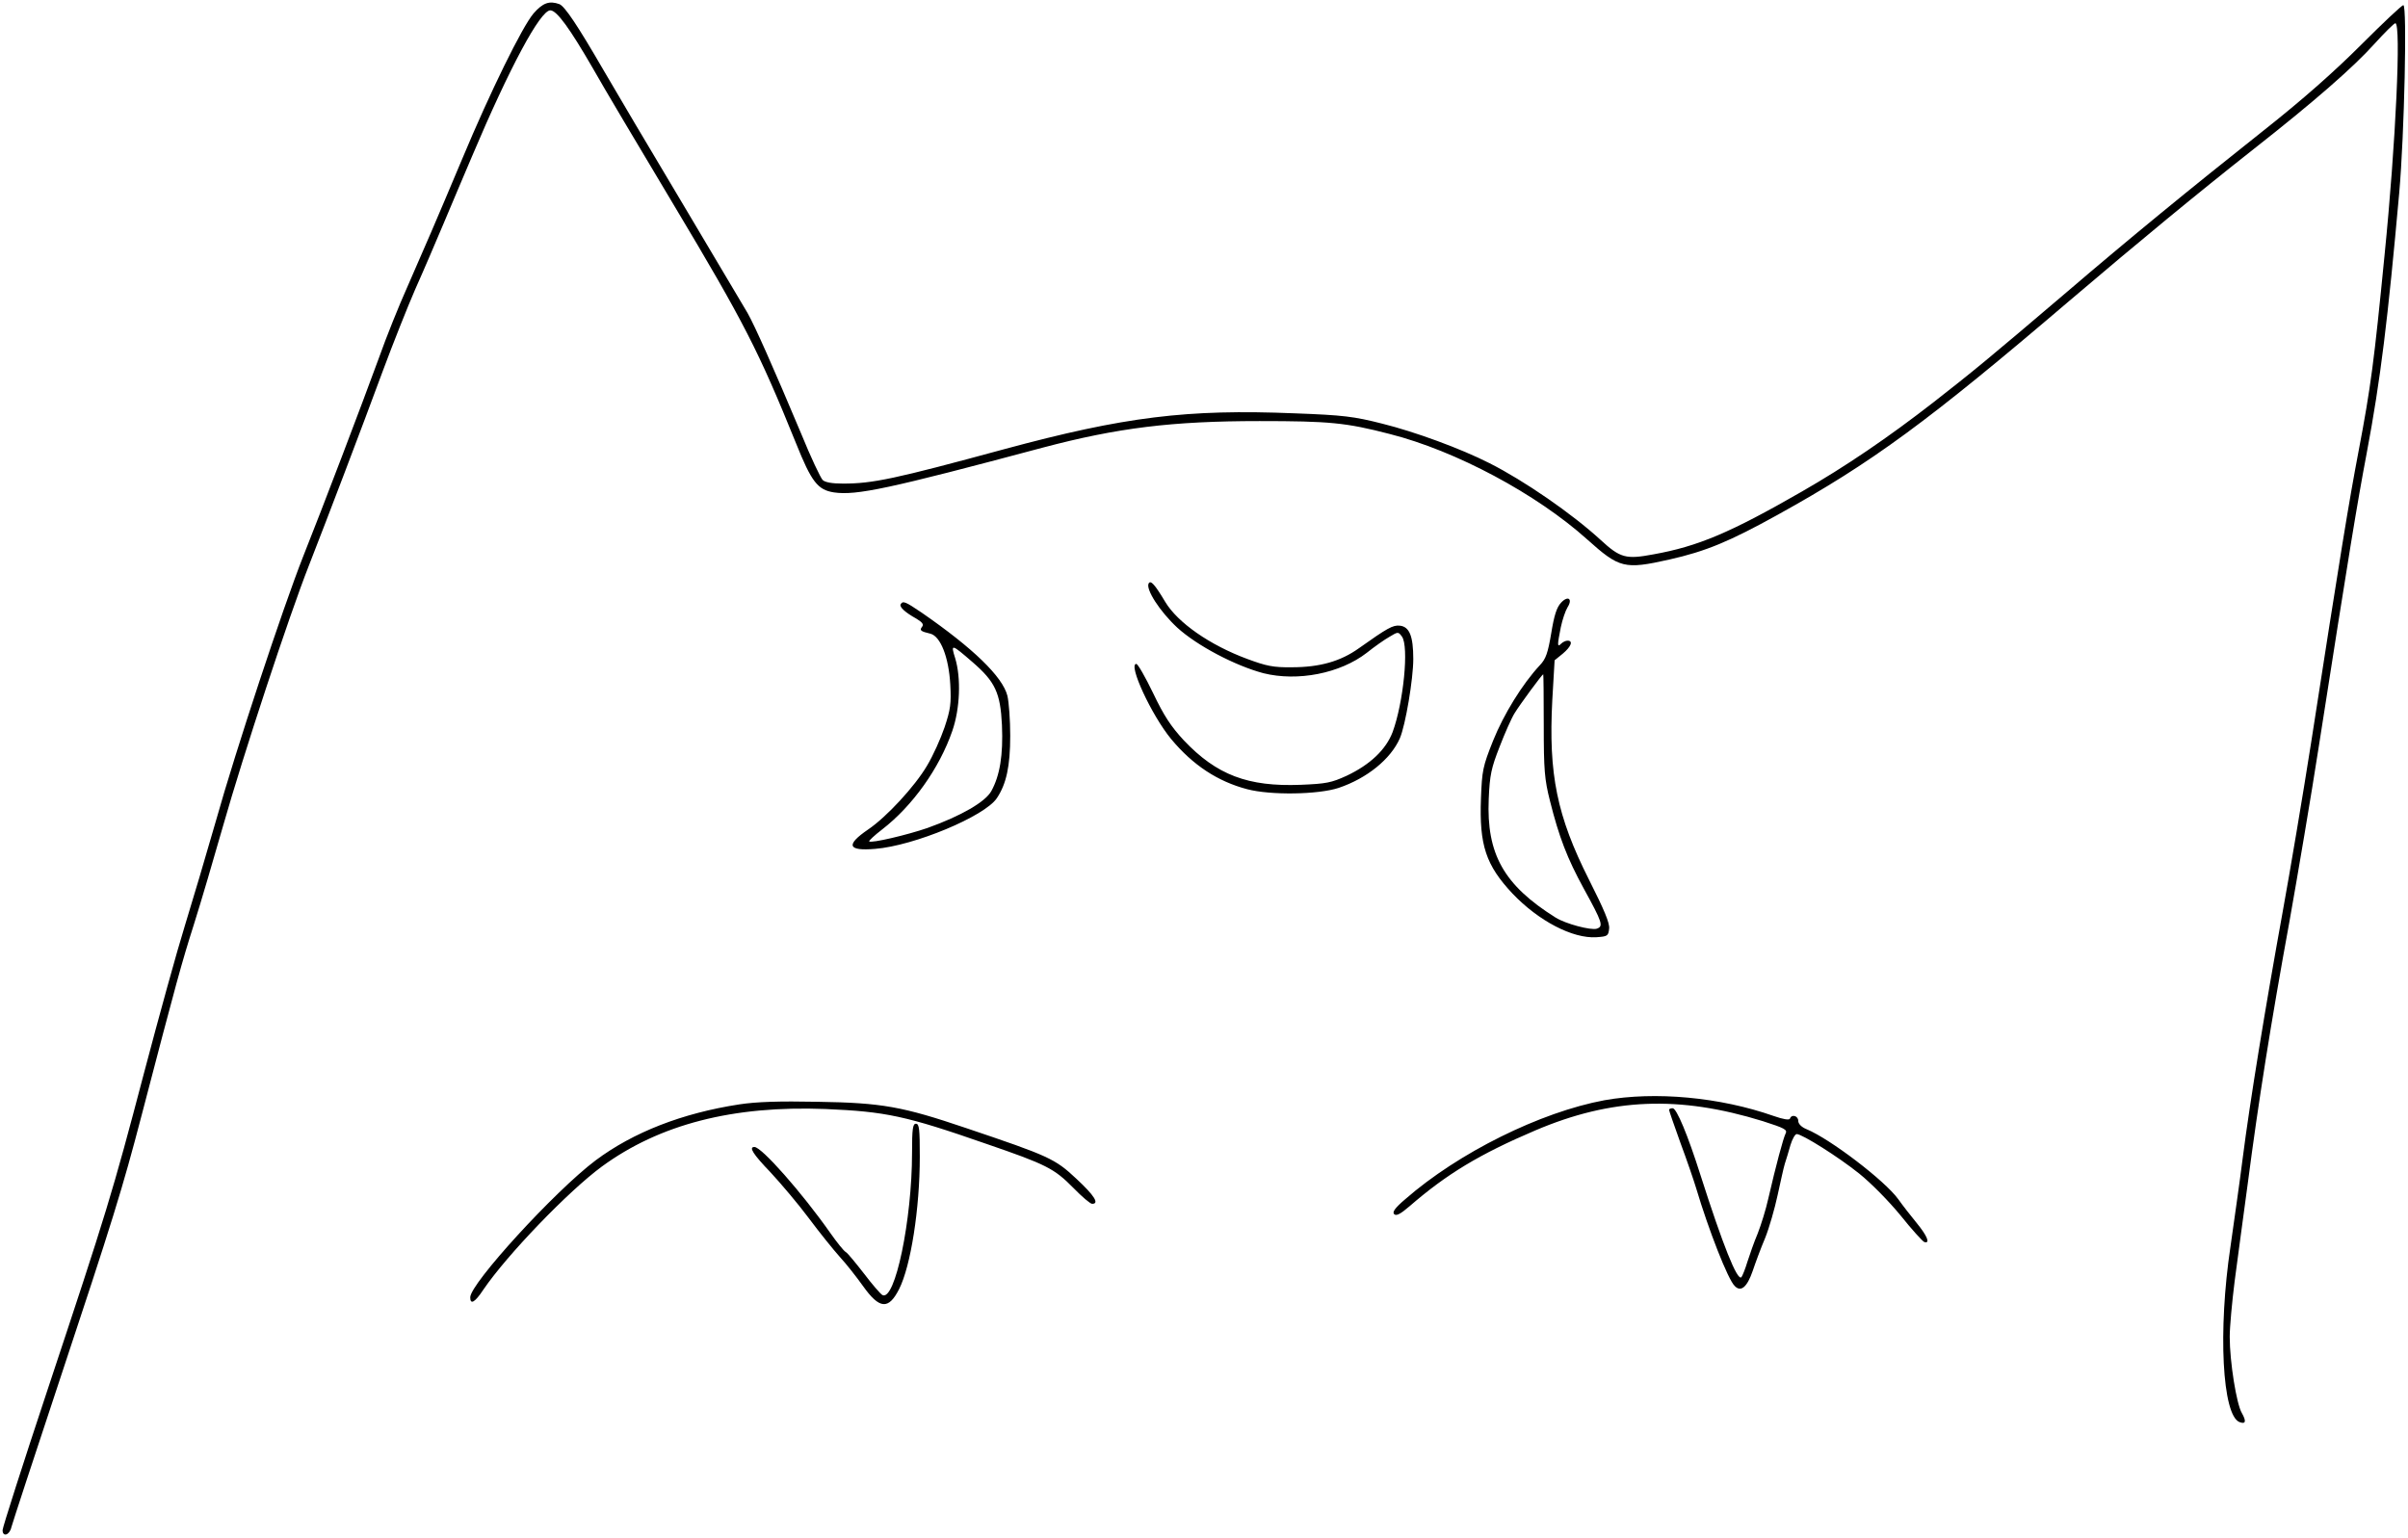
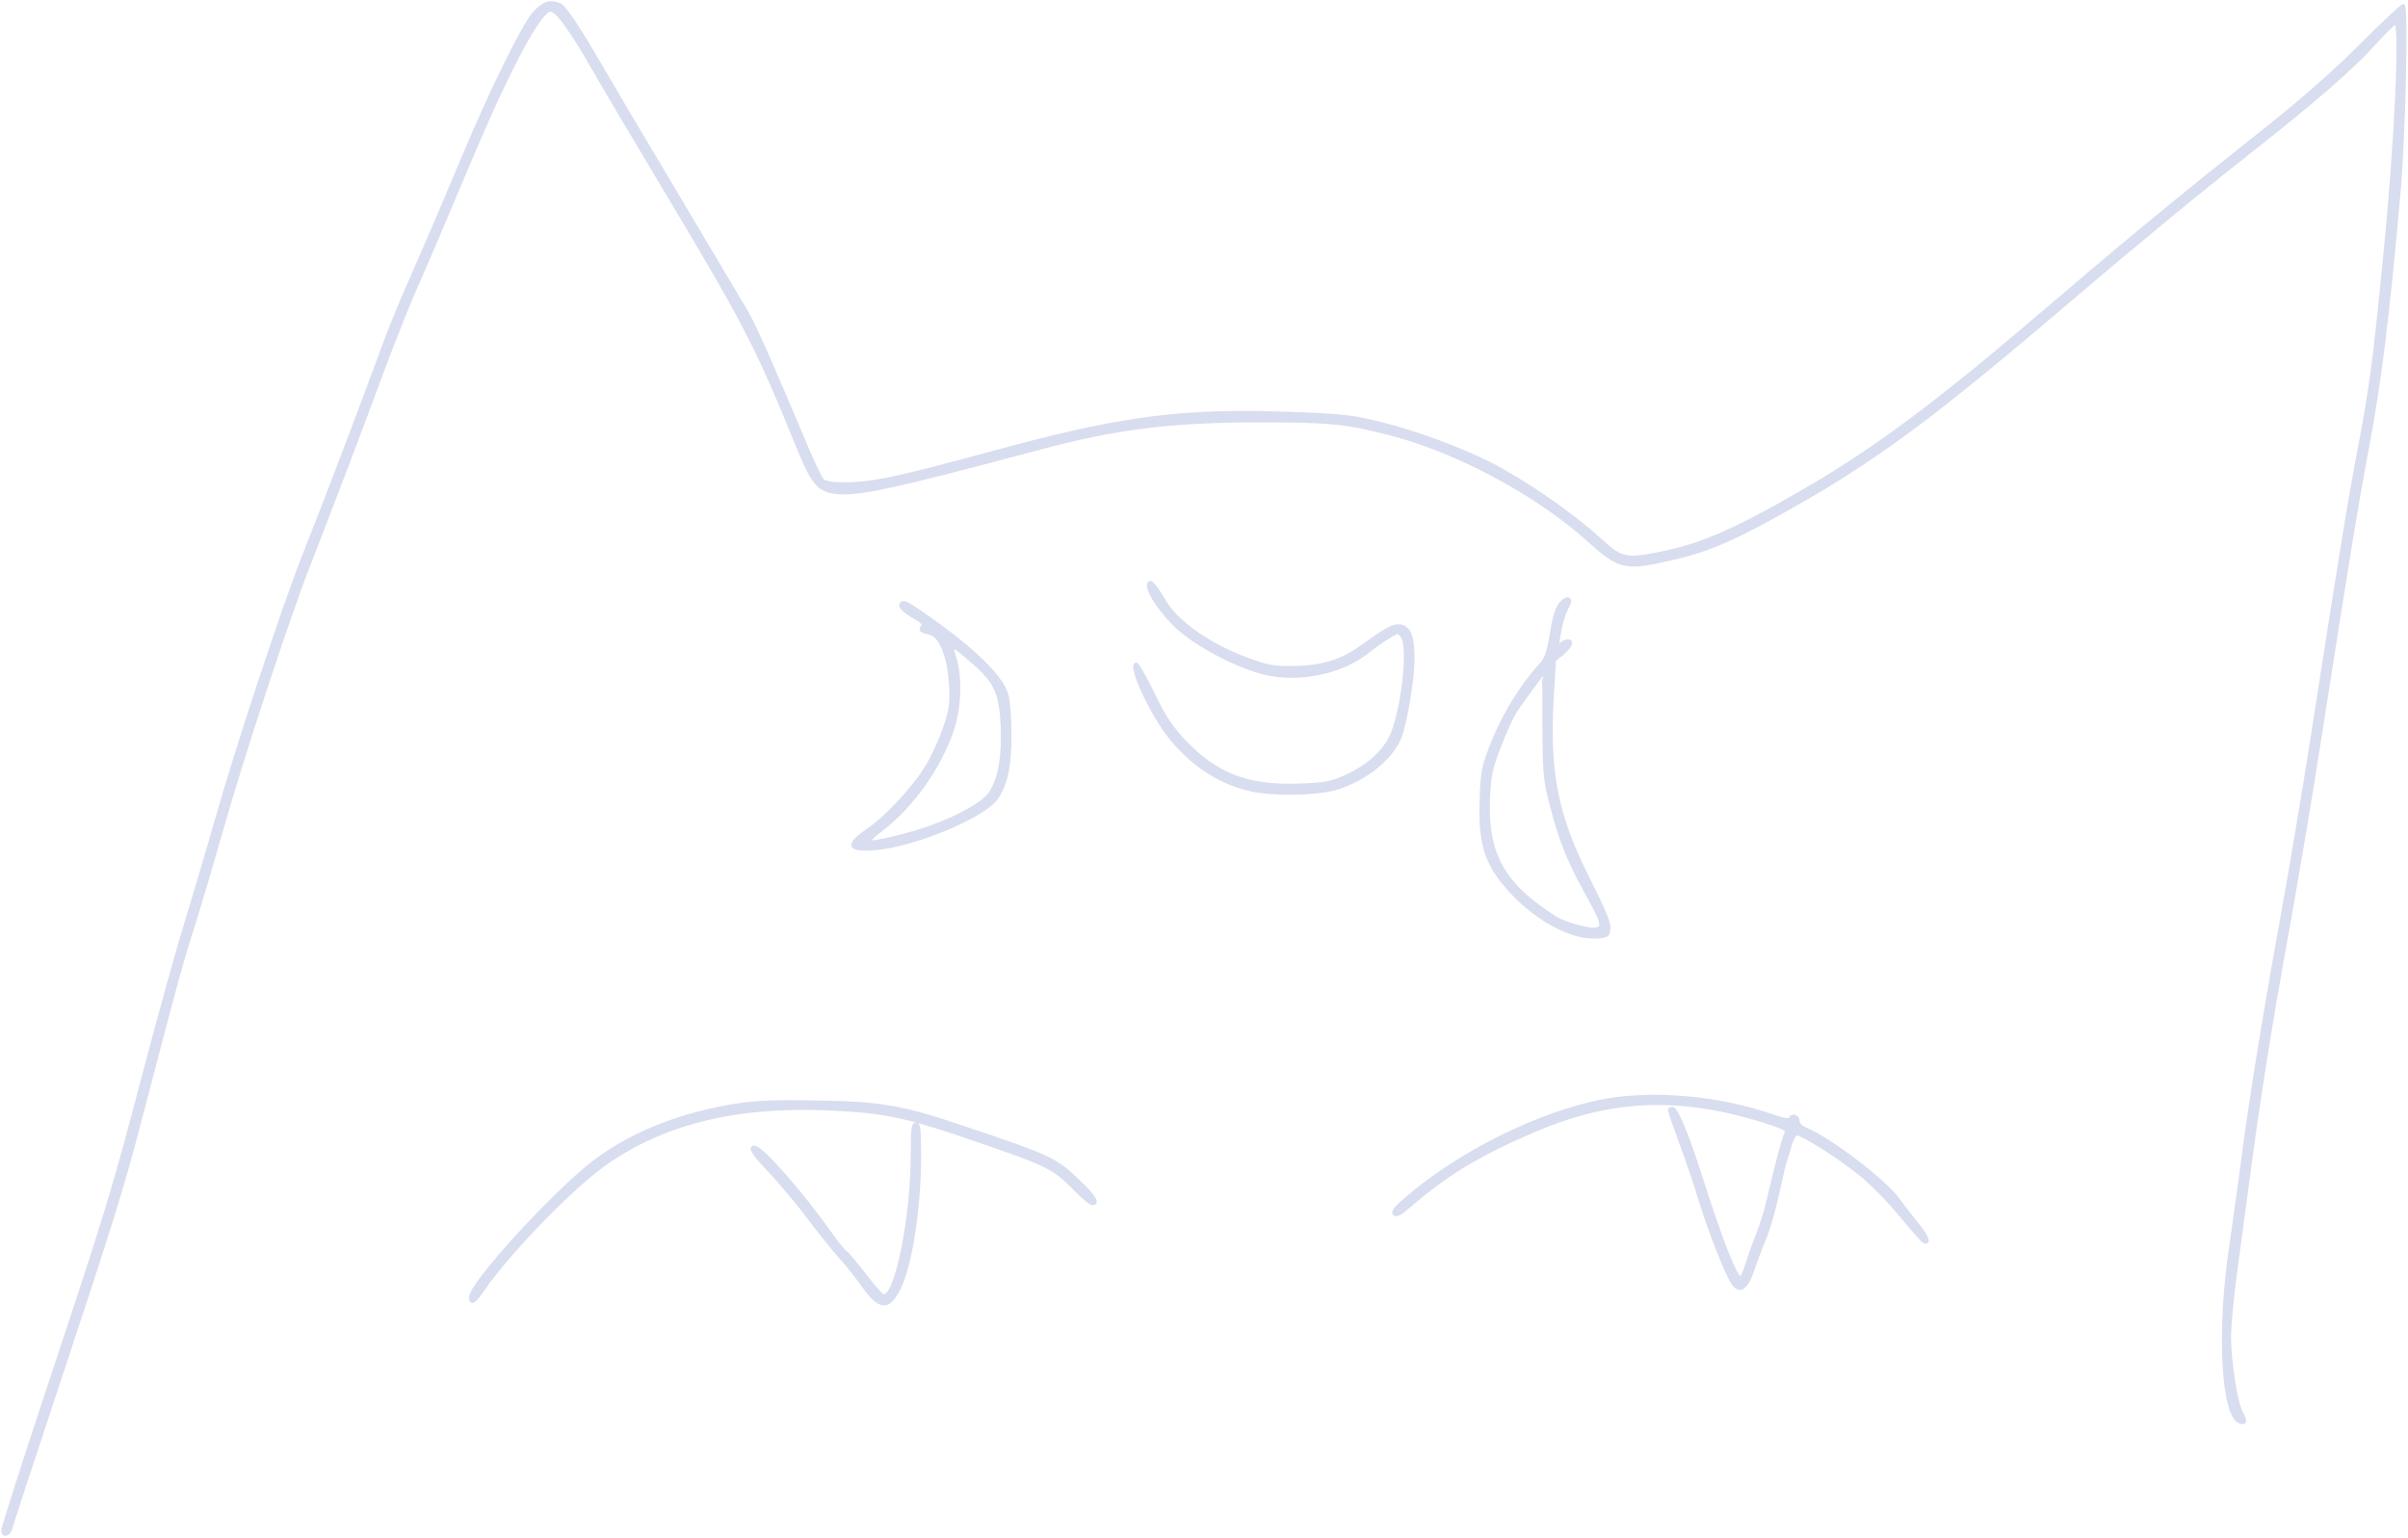
- <svg xmlns="http://www.w3.org/2000/svg" version="1" viewBox="0 0 932 595">
+ <svg xmlns="http://www.w3.org/2000/svg" version="1" stroke="#d8ddef" fill="#d8ddef" viewBox="0 0 932 595">
  <path d="M206.5 5.2c-4.4 5.2-16.7 30.2-27.6 56.3-10.5 25-14.6 34.4-21.3 49.7-3.1 6.9-8.1 19.3-11 27.5-6.5 17.8-21.6 57.5-29.3 76.8-7.8 19.8-26 74.7-33.8 102.5-3.7 12.9-9.1 31.1-12 40.5-2.9 9.3-10 35-15.8 57-12.3 46.8-14.3 53.2-37.3 122.5C8.8 566.9 1 591.3 1 592.3c0 2.8 2.7 2 3.4-1.1.4-1.5 8.5-26.3 18.1-55.2 21.3-64.2 24.8-75.5 32.4-104.6C68.4 379.7 70.3 372.8 75 358c2.7-8.5 7.8-25.9 11.4-38.5 7.8-27.4 25.3-80.6 33.2-100.7 7.5-19.2 20-52 28.6-75.3 3.9-10.5 9.5-24.6 12.5-31.5 3.1-6.9 8-18.4 11-25.5 3-7.2 8-18.9 11-26C197.2 26.2 209.1 4 213 4c2.5 0 7.6 7.1 16.5 22.5 3.7 6.6 17.8 30.3 31.2 52.7 27.4 45.8 32.9 56.6 47.4 92.4 6 15 8.4 18 14.6 19 8.7 1.3 21.3-1.4 80.8-17.3 29.1-7.7 50.1-10.3 84-10.3 27 0 33.4.6 50.4 5 25.6 6.5 56.8 23.2 76.4 40.8 12.5 11.2 14.4 11.7 31.8 7.8 14.2-3.2 23.3-7 41.9-17.3 36.7-20.3 58.4-36.3 113-82.9 27.5-23.4 49.1-41.2 71.4-58.8 23.3-18.3 38.4-31.5 46.5-40.5 4-4.4 7.7-8.1 8.2-8.1 2.3 0 .2 46.3-4.2 90-4 40.8-5.3 50.8-10 75.5-3.9 20.5-6.9 39-18.4 113-3.1 19.8-8.1 49.5-11.1 66-6.5 35.8-12.6 73-15.4 95-1.1 8.8-3.3 24.1-4.7 34-4.9 32.6-3.2 65.4 3.5 68 2.4.9 2.7-.3.9-3.5-2.1-3.5-4.7-19.9-4.7-29.5 0-3.9.9-13.5 1.9-21.5 1.1-8 3.3-25.1 5.1-38 4.1-31.5 8.9-61.8 16.1-101.2 3.2-18 8.4-48.6 11.4-68 12-76.8 14.7-93.1 18.5-113.3 5.4-28.6 8.2-51.8 12.6-100.8 2-22.6 3.1-72.7 1.6-72.7-.6 0-7.9 6.9-16.4 15.4-10.3 10.3-22.6 21.2-37.8 33.2-29 23-51.7 41.6-76 62.4-30.4 25.9-36.5 30.9-51.5 42.6-17.6 13.7-34.2 25-51.3 34.8-27.5 15.8-40 21.1-57.3 24.2-10.6 2-12.8 1.4-20.4-5.6-11.1-10.2-29.7-23-43-29.7-11.2-5.7-29-12.2-41.5-15.3-11-2.8-15.1-3.3-33.9-4-41.6-1.7-65.9 1.3-112.5 13.9-42.3 11.5-50.8 13.3-62.3 13.3-4.3 0-7-.5-7.9-1.4-.8-.8-4.6-8.8-8.3-17.9-10.8-25.7-17.9-41.7-20.8-46.8-1.5-2.5-12.9-21.7-25.3-42.6-12.5-20.9-26.2-44.1-30.5-51.5-9.8-16.9-14.9-24.6-17-25.4-3.9-1.4-6.4-.5-10 3.6z" />
  <path d="M444.6 225.8c-1.3 2.2 4.3 10.9 11.1 17.2 7.7 7 22.4 14.7 33.3 17.6 13.2 3.3 29.7.1 40-7.9 3-2.4 7-5.2 8.8-6.2 3.3-2 3.4-2 4.8-.1 2.8 3.8.6 25.6-3.6 37-2.6 6.8-8.7 12.6-17.8 16.9-5.9 2.7-7.9 3.1-17.8 3.5-20.4.8-32.5-3.8-45.2-17.2-5-5.4-7.7-9.5-11.9-18.3-3-6.2-5.9-11.3-6.5-11.3-3.3 0 5.9 19.9 13.5 29.1 8.4 10.1 18 16.4 29.4 19.4 9.1 2.4 27.5 2.1 35.4-.5 11-3.7 20.2-11.2 23.7-19.2 2.2-5.1 5.2-23 5.2-30.7 0-8.9-1.5-12.5-5.2-12.9-2.7-.3-4.8.9-15.8 8.7-7.1 5.1-15.2 7.4-26 7.4-7.2.1-9.9-.5-17.2-3.2-14.6-5.4-27-14.1-31.8-22.1-4-6.7-5.6-8.5-6.4-7.2zM604.2 233.3c-1.7 1.8-2.7 5-3.8 11.8-1.3 7.7-2.1 10-4.4 12.4-6.8 7.3-14 19-18.1 29.2-4 10-4.3 11.6-4.7 22.3-.7 18.2 1.9 25.9 12.2 36.9 10.1 10.6 23.3 17.5 32.5 16.9 4.3-.3 4.6-.5 4.9-3.3.3-2.1-1.9-7.3-7.8-19-12.4-24.6-15.7-40.8-14.2-69.4l.9-15.5 3.2-2.6c3.2-2.7 4.1-5 1.8-5-.7 0-1.8.5-2.5 1.2-1.5 1.5-1.5.6-.1-6.4.6-2.9 1.8-6.4 2.6-7.7 2.1-3.3.2-4.7-2.5-1.8zm-6.7 47.4c0 17.4.3 21 2.4 29.3 3.5 14 6.7 22.3 13.1 34 7.2 13.1 7.7 14.6 5 15.5-2.3.7-12.1-1.9-15.9-4.3-20.1-12.6-26.8-24.6-25.9-45.9.4-9.4 1-12 4.2-20.2 2-5.2 4.6-11.1 5.8-13 2-3.3 10.7-15.1 11.1-15.1.1 0 .2 8.9.2 19.7zM348.6 233.9c-.6 1 1.6 3.1 6.1 5.6 2.3 1.4 2.9 2.2 2.2 3.1-1.1 1.4-.6 1.8 3.2 2.7 3.9 1 7.1 9 7.7 19.7.4 7.3.1 9.6-2.2 16.5-1.5 4.4-4.5 11.1-6.8 14.9-4.7 8-15.7 19.9-22.8 24.7-8.8 6-7.9 8.4 2.7 7.5 15.1-1.2 42.4-12.6 47.1-19.6 3.7-5.5 5.2-12.4 5.2-24.2 0-6-.5-13-1.1-15.5-1.9-7.4-13.3-18.4-33.1-32.1-6.5-4.4-7.3-4.7-8.2-3.3zm27.8 22.4c8.8 7.6 10.8 11.9 11.4 24.4.5 11.6-.8 19.5-4.1 25.5-2.3 4.2-11.6 9.6-24.7 14.3-7.8 2.7-21.8 6-22.6 5.2-.2-.2 2-2.3 5-4.6 11.8-9.1 22.2-23.7 27.2-38.2 3-8.7 3.4-20.5 1.1-28.1-1.8-5.7-1.5-5.6 6.7 1.5zM621 425.9c-24.8 4.6-56.5 20.3-77.1 38.3-4 3.4-5.1 5-4.3 5.8.8.8 2.4 0 6-3.1 14.3-12.4 27-20.1 48.6-29.3 29.6-12.6 55.7-13.6 88.1-3.6 8.4 2.7 9.6 3.3 8.8 4.8-.9 1.8-3.7 12.2-6.7 25.2-.9 4.1-2.8 10.2-4.1 13.5-1.4 3.3-3.1 8.2-4 11-.8 2.7-1.9 5.4-2.3 5.9-1.6 1.6-7.2-12.5-15.8-39.4-5-15.8-9.3-26-10.8-26-.8 0-1.4.3-1.4.6 0 .4 2 6.1 4.4 12.8 2.5 6.7 5.2 14.6 6.1 17.6 4.8 16.1 12.3 35.3 14.9 37.8 2.4 2.5 4.8.5 7-5.9 1-3 3.1-8.7 4.8-12.7 1.6-4 3.7-11.4 4.8-16.5 1.1-5 2.3-10.6 2.8-12.2.6-1.7 1.5-4.9 2.2-7.3.7-2.3 1.8-4.2 2.4-4.2 2.1 0 16.1 8.8 24.2 15.3 4.6 3.7 11.4 10.6 16 16.2 4.3 5.4 8.5 10 9.2 10.3 2.4.7 1.1-2.4-2.9-7.3-2.3-2.8-5.5-6.9-7.2-9.3-5.1-7.1-26.3-23.3-35.5-27.1-2-.8-3.2-2.1-3.2-3.2 0-2-2.6-2.7-3.2-.9-.2.7-2.6.3-6.3-1-20.8-7.3-45.9-9.6-65.5-6.1zM286.2 427.5c-22.2 3.4-41.1 10.8-55.7 21.7-15.8 11.9-48.5 47.7-48.5 53 0 3 1.8 2 5.1-3 9.2-13.5 32.9-38.1 45.8-47.6 22.4-16.4 50.8-23.7 86.6-22.3 23.3 1 31 2.6 62 13.4 23.6 8.1 26.5 9.6 34 17.2 3.3 3.4 6.5 6.1 7.2 6.1 2.9 0 .9-3.2-6.1-9.7-8.3-7.8-10.6-8.8-42.6-19.6-24.8-8.4-32.6-9.8-57.5-10.2-15-.3-23.7 0-30.3 1z" />
  <path d="M353 446.3c0 25.9-6.6 57.7-11.5 55-.8-.5-4-4.2-7.1-8.3-3.2-4.1-6.3-7.9-7-8.3-.8-.4-3.5-3.8-6.1-7.5-10.9-15.5-26.5-33.2-29.3-33.2-2.3 0-.6 2.7 6.3 9.9 3.9 4.2 10.6 12.1 14.7 17.6 4.1 5.5 9.5 12.2 12 15 2.5 2.7 6.5 7.8 9 11.3 6.4 9 9.9 9.3 14 1.2 4.5-8.9 8-31.1 8-51.2 0-10.7-.2-12.8-1.5-12.8-1.2 0-1.5 1.9-1.5 11.3z" />
</svg>
